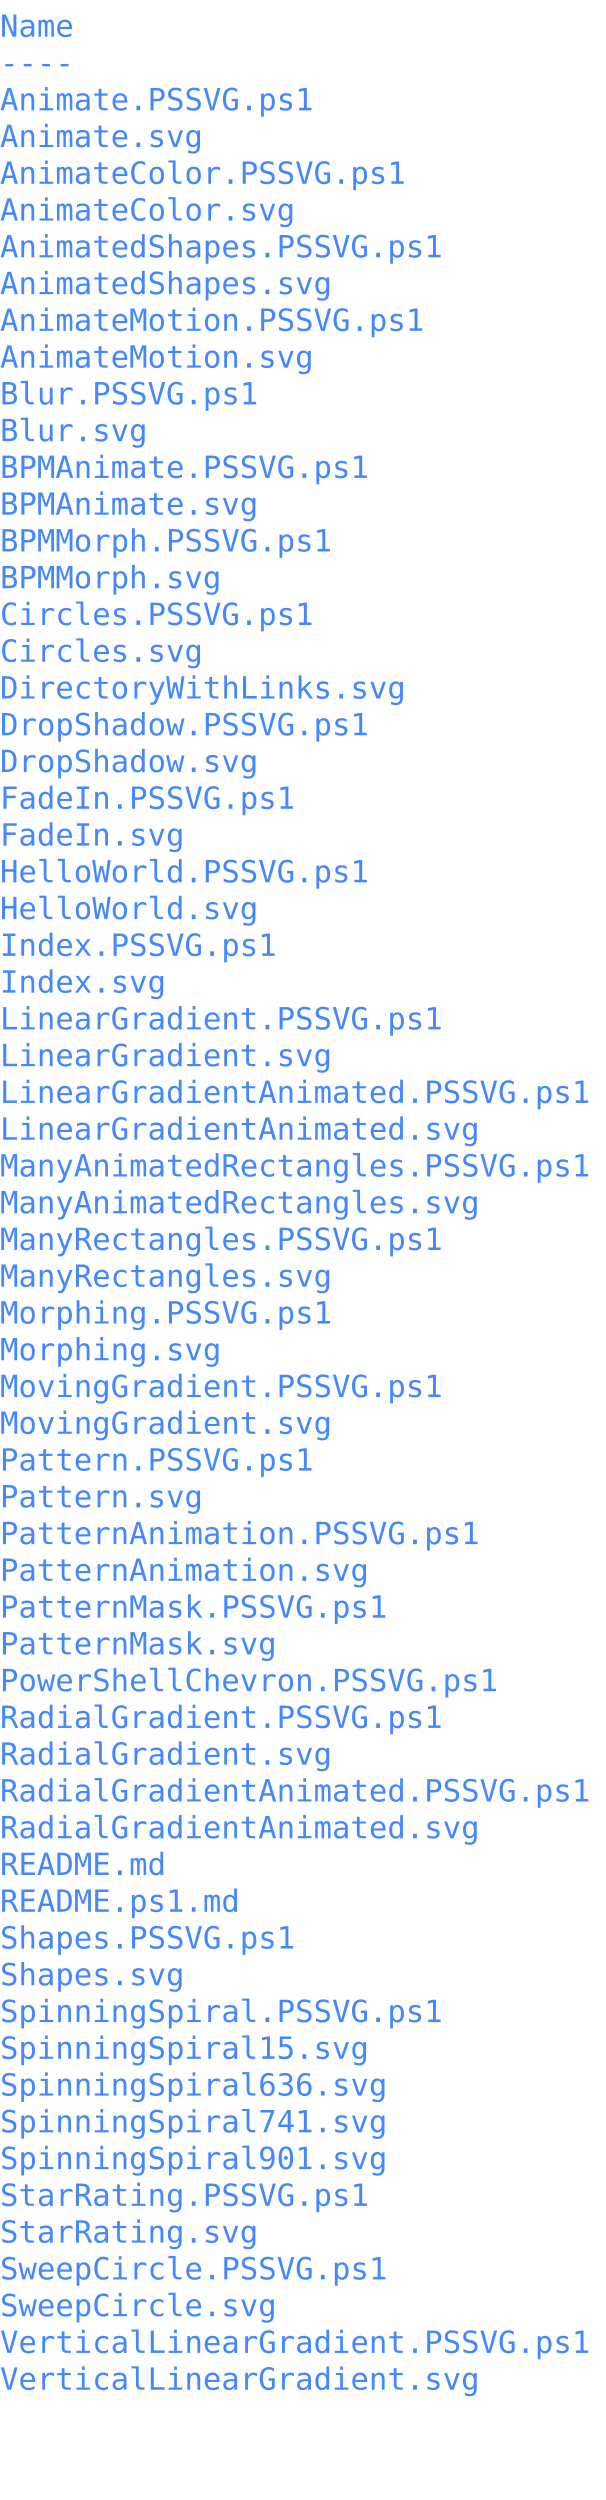
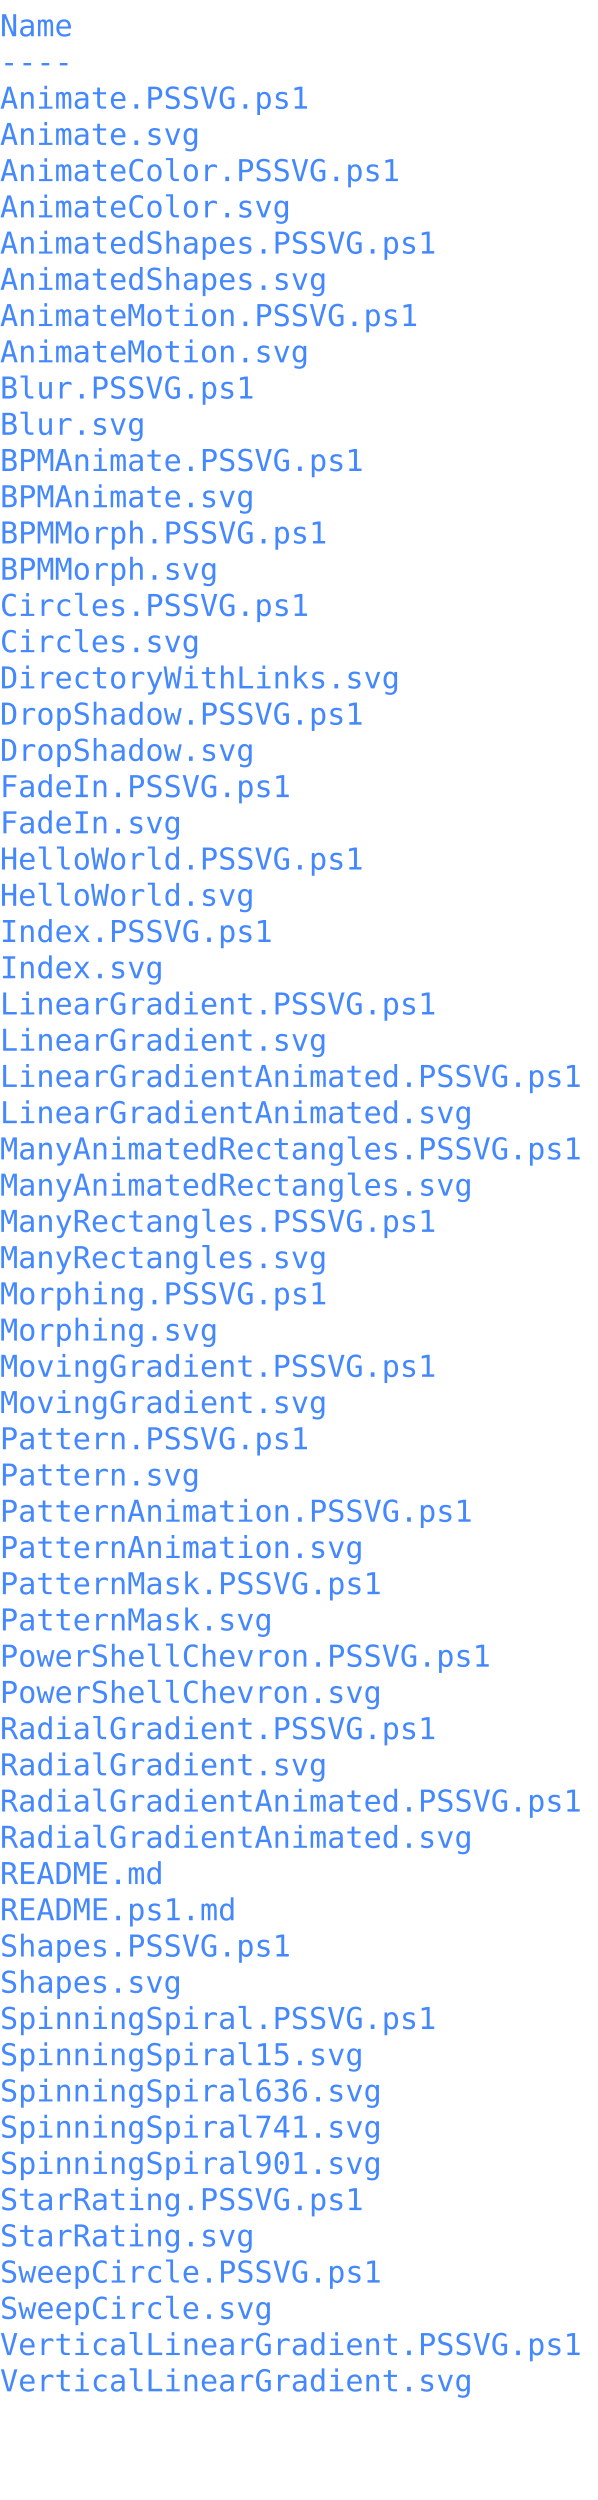
- <svg xmlns="http://www.w3.org/2000/svg" viewBox="0 0 276.879 1142.4">
+ <svg xmlns="http://www.w3.org/2000/svg" viewBox="0 0 276.879 1159.2">
  <text font-size="14" font-family="monospace" fill="#4488ff">
    <a href=".">
      <tspan x="0" dy="1.2em" font-size="14" xml:space="preserve" font-family="monospace" fill="#4488ff">Name</tspan>
    </a>
    <a href=".">
      <tspan x="0" dy="1.2em" font-size="14" xml:space="preserve" font-family="monospace" fill="#4488ff">----</tspan>
    </a>
    <a href="Animate.PSSVG.ps1">
      <tspan x="0" dy="1.2em" font-size="14" xml:space="preserve" font-family="monospace" fill="#4488ff">Animate.PSSVG.ps1</tspan>
    </a>
    <a href="Animate.svg">
      <tspan x="0" dy="1.2em" font-size="14" xml:space="preserve" font-family="monospace" fill="#4488ff">Animate.svg</tspan>
    </a>
    <a href="AnimateColor.PSSVG.ps1">
      <tspan x="0" dy="1.2em" font-size="14" xml:space="preserve" font-family="monospace" fill="#4488ff">AnimateColor.PSSVG.ps1</tspan>
    </a>
    <a href="AnimateColor.svg">
      <tspan x="0" dy="1.2em" font-size="14" xml:space="preserve" font-family="monospace" fill="#4488ff">AnimateColor.svg</tspan>
    </a>
    <a href="AnimatedShapes.PSSVG.ps1">
      <tspan x="0" dy="1.2em" font-size="14" xml:space="preserve" font-family="monospace" fill="#4488ff">AnimatedShapes.PSSVG.ps1</tspan>
    </a>
    <a href="AnimatedShapes.svg">
      <tspan x="0" dy="1.2em" font-size="14" xml:space="preserve" font-family="monospace" fill="#4488ff">AnimatedShapes.svg</tspan>
    </a>
    <a href="AnimateMotion.PSSVG.ps1">
      <tspan x="0" dy="1.2em" font-size="14" xml:space="preserve" font-family="monospace" fill="#4488ff">AnimateMotion.PSSVG.ps1</tspan>
    </a>
    <a href="AnimateMotion.svg">
      <tspan x="0" dy="1.2em" font-size="14" xml:space="preserve" font-family="monospace" fill="#4488ff">AnimateMotion.svg</tspan>
    </a>
    <a href="Blur.PSSVG.ps1">
      <tspan x="0" dy="1.2em" font-size="14" xml:space="preserve" font-family="monospace" fill="#4488ff">Blur.PSSVG.ps1</tspan>
    </a>
    <a href="Blur.svg">
      <tspan x="0" dy="1.2em" font-size="14" xml:space="preserve" font-family="monospace" fill="#4488ff">Blur.svg</tspan>
    </a>
    <a href="BPMAnimate.PSSVG.ps1">
      <tspan x="0" dy="1.2em" font-size="14" xml:space="preserve" font-family="monospace" fill="#4488ff">BPMAnimate.PSSVG.ps1</tspan>
    </a>
    <a href="BPMAnimate.svg">
      <tspan x="0" dy="1.2em" font-size="14" xml:space="preserve" font-family="monospace" fill="#4488ff">BPMAnimate.svg</tspan>
    </a>
    <a href="BPMMorph.PSSVG.ps1">
      <tspan x="0" dy="1.2em" font-size="14" xml:space="preserve" font-family="monospace" fill="#4488ff">BPMMorph.PSSVG.ps1</tspan>
    </a>
    <a href="BPMMorph.svg">
      <tspan x="0" dy="1.2em" font-size="14" xml:space="preserve" font-family="monospace" fill="#4488ff">BPMMorph.svg</tspan>
    </a>
    <a href="Circles.PSSVG.ps1">
      <tspan x="0" dy="1.2em" font-size="14" xml:space="preserve" font-family="monospace" fill="#4488ff">Circles.PSSVG.ps1</tspan>
    </a>
    <a href="Circles.svg">
      <tspan x="0" dy="1.2em" font-size="14" xml:space="preserve" font-family="monospace" fill="#4488ff">Circles.svg</tspan>
    </a>
    <a href="DirectoryWithLinks.svg">
      <tspan x="0" dy="1.2em" font-size="14" xml:space="preserve" font-family="monospace" fill="#4488ff">DirectoryWithLinks.svg</tspan>
    </a>
    <a href="DropShadow.PSSVG.ps1">
      <tspan x="0" dy="1.2em" font-size="14" xml:space="preserve" font-family="monospace" fill="#4488ff">DropShadow.PSSVG.ps1</tspan>
    </a>
    <a href="DropShadow.svg">
      <tspan x="0" dy="1.2em" font-size="14" xml:space="preserve" font-family="monospace" fill="#4488ff">DropShadow.svg</tspan>
    </a>
    <a href="FadeIn.PSSVG.ps1">
      <tspan x="0" dy="1.2em" font-size="14" xml:space="preserve" font-family="monospace" fill="#4488ff">FadeIn.PSSVG.ps1</tspan>
    </a>
    <a href="FadeIn.svg">
      <tspan x="0" dy="1.2em" font-size="14" xml:space="preserve" font-family="monospace" fill="#4488ff">FadeIn.svg</tspan>
    </a>
    <a href="HelloWorld.PSSVG.ps1">
      <tspan x="0" dy="1.2em" font-size="14" xml:space="preserve" font-family="monospace" fill="#4488ff">HelloWorld.PSSVG.ps1</tspan>
    </a>
    <a href="HelloWorld.svg">
      <tspan x="0" dy="1.2em" font-size="14" xml:space="preserve" font-family="monospace" fill="#4488ff">HelloWorld.svg</tspan>
    </a>
    <a href="Index.PSSVG.ps1">
      <tspan x="0" dy="1.2em" font-size="14" xml:space="preserve" font-family="monospace" fill="#4488ff">Index.PSSVG.ps1</tspan>
    </a>
    <a href="Index.svg">
      <tspan x="0" dy="1.2em" font-size="14" xml:space="preserve" font-family="monospace" fill="#4488ff">Index.svg</tspan>
    </a>
    <a href="LinearGradient.PSSVG.ps1">
      <tspan x="0" dy="1.2em" font-size="14" xml:space="preserve" font-family="monospace" fill="#4488ff">LinearGradient.PSSVG.ps1</tspan>
    </a>
    <a href="LinearGradient.svg">
      <tspan x="0" dy="1.2em" font-size="14" xml:space="preserve" font-family="monospace" fill="#4488ff">LinearGradient.svg</tspan>
    </a>
    <a href="LinearGradientAnimated.PSSVG.ps1">
      <tspan x="0" dy="1.2em" font-size="14" xml:space="preserve" font-family="monospace" fill="#4488ff">LinearGradientAnimated.PSSVG.ps1</tspan>
    </a>
    <a href="LinearGradientAnimated.svg">
      <tspan x="0" dy="1.2em" font-size="14" xml:space="preserve" font-family="monospace" fill="#4488ff">LinearGradientAnimated.svg</tspan>
    </a>
    <a href="ManyAnimatedRectangles.PSSVG.ps1">
      <tspan x="0" dy="1.2em" font-size="14" xml:space="preserve" font-family="monospace" fill="#4488ff">ManyAnimatedRectangles.PSSVG.ps1</tspan>
    </a>
    <a href="ManyAnimatedRectangles.svg">
      <tspan x="0" dy="1.2em" font-size="14" xml:space="preserve" font-family="monospace" fill="#4488ff">ManyAnimatedRectangles.svg</tspan>
    </a>
    <a href="ManyRectangles.PSSVG.ps1">
      <tspan x="0" dy="1.2em" font-size="14" xml:space="preserve" font-family="monospace" fill="#4488ff">ManyRectangles.PSSVG.ps1</tspan>
    </a>
    <a href="ManyRectangles.svg">
      <tspan x="0" dy="1.2em" font-size="14" xml:space="preserve" font-family="monospace" fill="#4488ff">ManyRectangles.svg</tspan>
    </a>
    <a href="Morphing.PSSVG.ps1">
      <tspan x="0" dy="1.2em" font-size="14" xml:space="preserve" font-family="monospace" fill="#4488ff">Morphing.PSSVG.ps1</tspan>
    </a>
    <a href="Morphing.svg">
      <tspan x="0" dy="1.2em" font-size="14" xml:space="preserve" font-family="monospace" fill="#4488ff">Morphing.svg</tspan>
    </a>
    <a href="MovingGradient.PSSVG.ps1">
      <tspan x="0" dy="1.2em" font-size="14" xml:space="preserve" font-family="monospace" fill="#4488ff">MovingGradient.PSSVG.ps1</tspan>
    </a>
    <a href="MovingGradient.svg">
      <tspan x="0" dy="1.2em" font-size="14" xml:space="preserve" font-family="monospace" fill="#4488ff">MovingGradient.svg</tspan>
    </a>
    <a href="Pattern.PSSVG.ps1">
      <tspan x="0" dy="1.2em" font-size="14" xml:space="preserve" font-family="monospace" fill="#4488ff">Pattern.PSSVG.ps1</tspan>
    </a>
    <a href="Pattern.svg">
      <tspan x="0" dy="1.2em" font-size="14" xml:space="preserve" font-family="monospace" fill="#4488ff">Pattern.svg</tspan>
    </a>
    <a href="PatternAnimation.PSSVG.ps1">
      <tspan x="0" dy="1.2em" font-size="14" xml:space="preserve" font-family="monospace" fill="#4488ff">PatternAnimation.PSSVG.ps1</tspan>
    </a>
    <a href="PatternAnimation.svg">
      <tspan x="0" dy="1.2em" font-size="14" xml:space="preserve" font-family="monospace" fill="#4488ff">PatternAnimation.svg</tspan>
    </a>
    <a href="PatternMask.PSSVG.ps1">
      <tspan x="0" dy="1.2em" font-size="14" xml:space="preserve" font-family="monospace" fill="#4488ff">PatternMask.PSSVG.ps1</tspan>
    </a>
    <a href="PatternMask.svg">
      <tspan x="0" dy="1.2em" font-size="14" xml:space="preserve" font-family="monospace" fill="#4488ff">PatternMask.svg</tspan>
    </a>
    <a href="PowerShellChevron.PSSVG.ps1">
      <tspan x="0" dy="1.2em" font-size="14" xml:space="preserve" font-family="monospace" fill="#4488ff">PowerShellChevron.PSSVG.ps1</tspan>
    </a>
+     <a href="PowerShellChevron.svg">
+       <tspan x="0" dy="1.2em" font-size="14" xml:space="preserve" font-family="monospace" fill="#4488ff">PowerShellChevron.svg</tspan>
+     </a>
    <a href="RadialGradient.PSSVG.ps1">
      <tspan x="0" dy="1.2em" font-size="14" xml:space="preserve" font-family="monospace" fill="#4488ff">RadialGradient.PSSVG.ps1</tspan>
    </a>
    <a href="RadialGradient.svg">
      <tspan x="0" dy="1.2em" font-size="14" xml:space="preserve" font-family="monospace" fill="#4488ff">RadialGradient.svg</tspan>
    </a>
    <a href="RadialGradientAnimated.PSSVG.ps1">
      <tspan x="0" dy="1.2em" font-size="14" xml:space="preserve" font-family="monospace" fill="#4488ff">RadialGradientAnimated.PSSVG.ps1</tspan>
    </a>
    <a href="RadialGradientAnimated.svg">
      <tspan x="0" dy="1.2em" font-size="14" xml:space="preserve" font-family="monospace" fill="#4488ff">RadialGradientAnimated.svg</tspan>
    </a>
    <a href="README.md">
      <tspan x="0" dy="1.2em" font-size="14" xml:space="preserve" font-family="monospace" fill="#4488ff">README.md</tspan>
    </a>
    <a href="README.ps1.md">
      <tspan x="0" dy="1.2em" font-size="14" xml:space="preserve" font-family="monospace" fill="#4488ff">README.ps1.md</tspan>
    </a>
    <a href="Shapes.PSSVG.ps1">
      <tspan x="0" dy="1.2em" font-size="14" xml:space="preserve" font-family="monospace" fill="#4488ff">Shapes.PSSVG.ps1</tspan>
    </a>
    <a href="Shapes.svg">
      <tspan x="0" dy="1.2em" font-size="14" xml:space="preserve" font-family="monospace" fill="#4488ff">Shapes.svg</tspan>
    </a>
    <a href="SpinningSpiral.PSSVG.ps1">
      <tspan x="0" dy="1.2em" font-size="14" xml:space="preserve" font-family="monospace" fill="#4488ff">SpinningSpiral.PSSVG.ps1</tspan>
    </a>
    <a href="SpinningSpiral15.svg">
      <tspan x="0" dy="1.2em" font-size="14" xml:space="preserve" font-family="monospace" fill="#4488ff">SpinningSpiral15.svg</tspan>
    </a>
    <a href="SpinningSpiral636.svg">
      <tspan x="0" dy="1.2em" font-size="14" xml:space="preserve" font-family="monospace" fill="#4488ff">SpinningSpiral636.svg</tspan>
    </a>
    <a href="SpinningSpiral741.svg">
      <tspan x="0" dy="1.2em" font-size="14" xml:space="preserve" font-family="monospace" fill="#4488ff">SpinningSpiral741.svg</tspan>
    </a>
    <a href="SpinningSpiral901.svg">
      <tspan x="0" dy="1.2em" font-size="14" xml:space="preserve" font-family="monospace" fill="#4488ff">SpinningSpiral901.svg</tspan>
    </a>
    <a href="StarRating.PSSVG.ps1">
      <tspan x="0" dy="1.2em" font-size="14" xml:space="preserve" font-family="monospace" fill="#4488ff">StarRating.PSSVG.ps1</tspan>
    </a>
    <a href="StarRating.svg">
      <tspan x="0" dy="1.2em" font-size="14" xml:space="preserve" font-family="monospace" fill="#4488ff">StarRating.svg</tspan>
    </a>
    <a href="SweepCircle.PSSVG.ps1">
      <tspan x="0" dy="1.2em" font-size="14" xml:space="preserve" font-family="monospace" fill="#4488ff">SweepCircle.PSSVG.ps1</tspan>
    </a>
    <a href="SweepCircle.svg">
      <tspan x="0" dy="1.2em" font-size="14" xml:space="preserve" font-family="monospace" fill="#4488ff">SweepCircle.svg</tspan>
    </a>
    <a href="VerticalLinearGradient.PSSVG.ps1">
      <tspan x="0" dy="1.2em" font-size="14" xml:space="preserve" font-family="monospace" fill="#4488ff">VerticalLinearGradient.PSSVG.ps1</tspan>
    </a>
    <a href="VerticalLinearGradient.svg">
      <tspan x="0" dy="1.2em" font-size="14" xml:space="preserve" font-family="monospace" fill="#4488ff">VerticalLinearGradient.svg</tspan>
    </a>
    <a href="">
      <tspan x="0" dy="1.2em" font-size="14" xml:space="preserve" font-family="monospace" fill="#4488ff" />
    </a>
    <a href="">
      <tspan x="0" dy="1.2em" font-size="14" xml:space="preserve" font-family="monospace" fill="#4488ff" />
    </a>
    <a href="">
      <tspan x="0" dy="1.2em" font-size="14" xml:space="preserve" font-family="monospace" fill="#4488ff" />
    </a>
  </text>
</svg>
